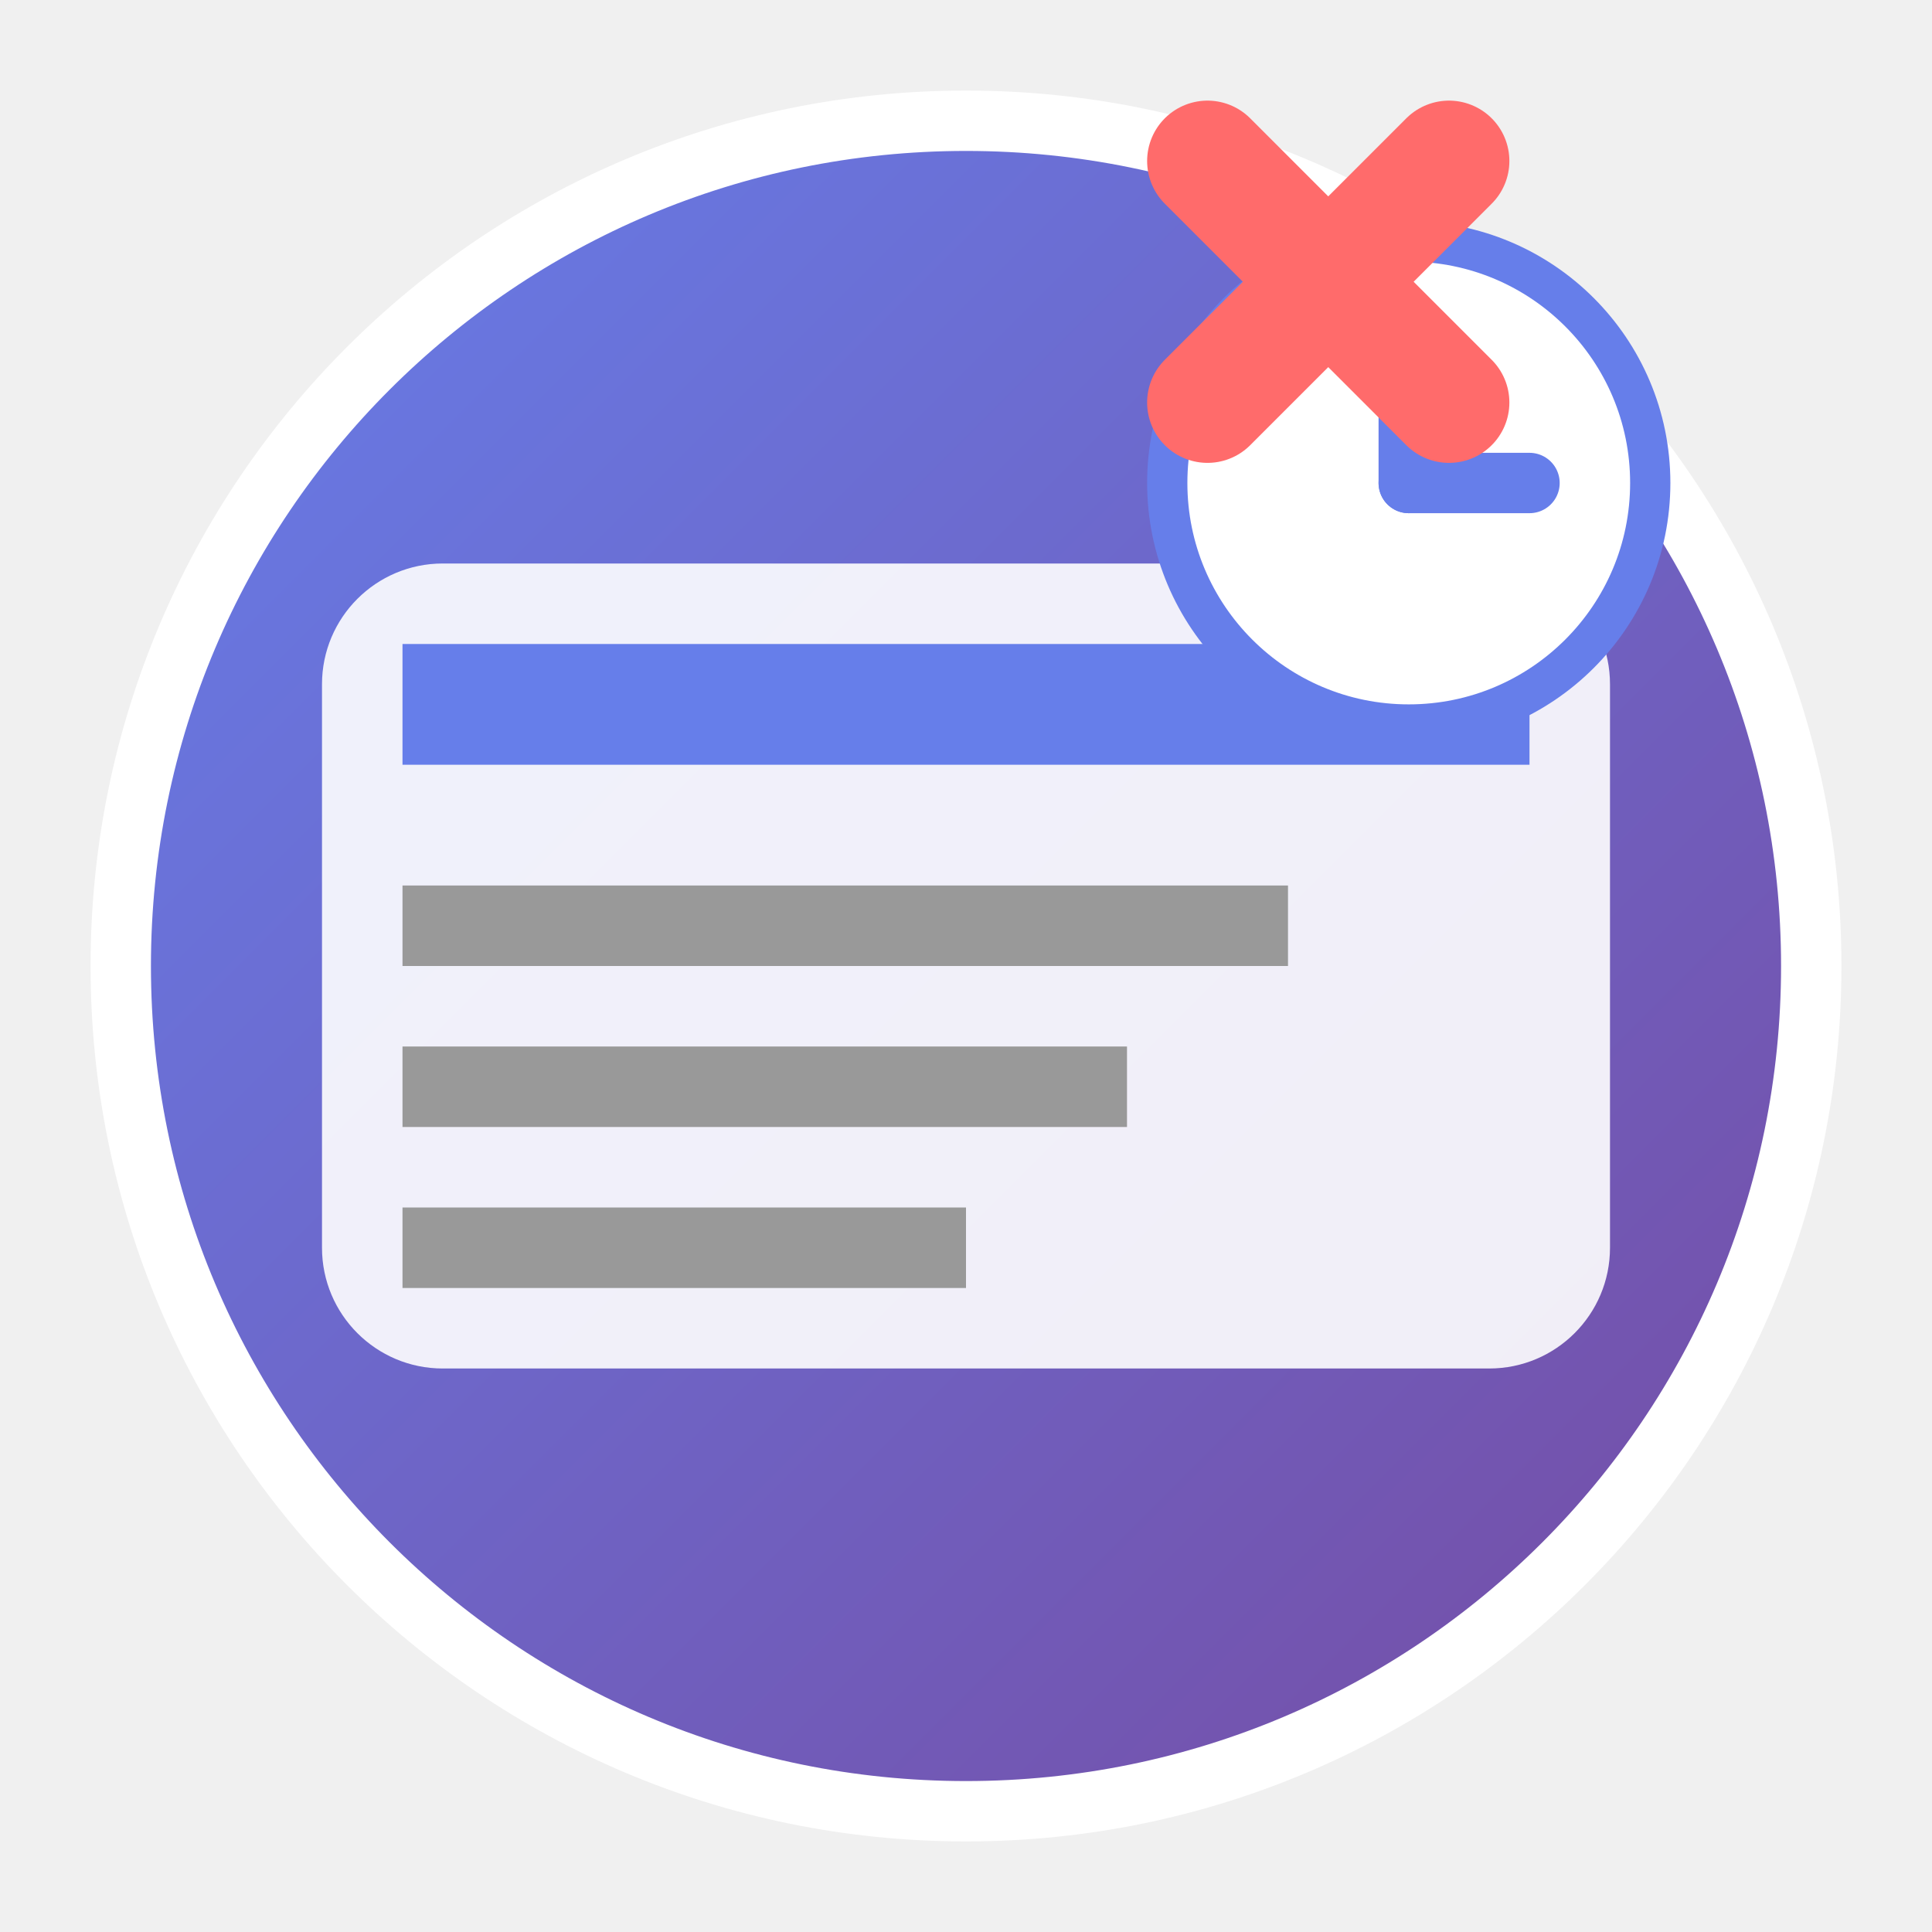
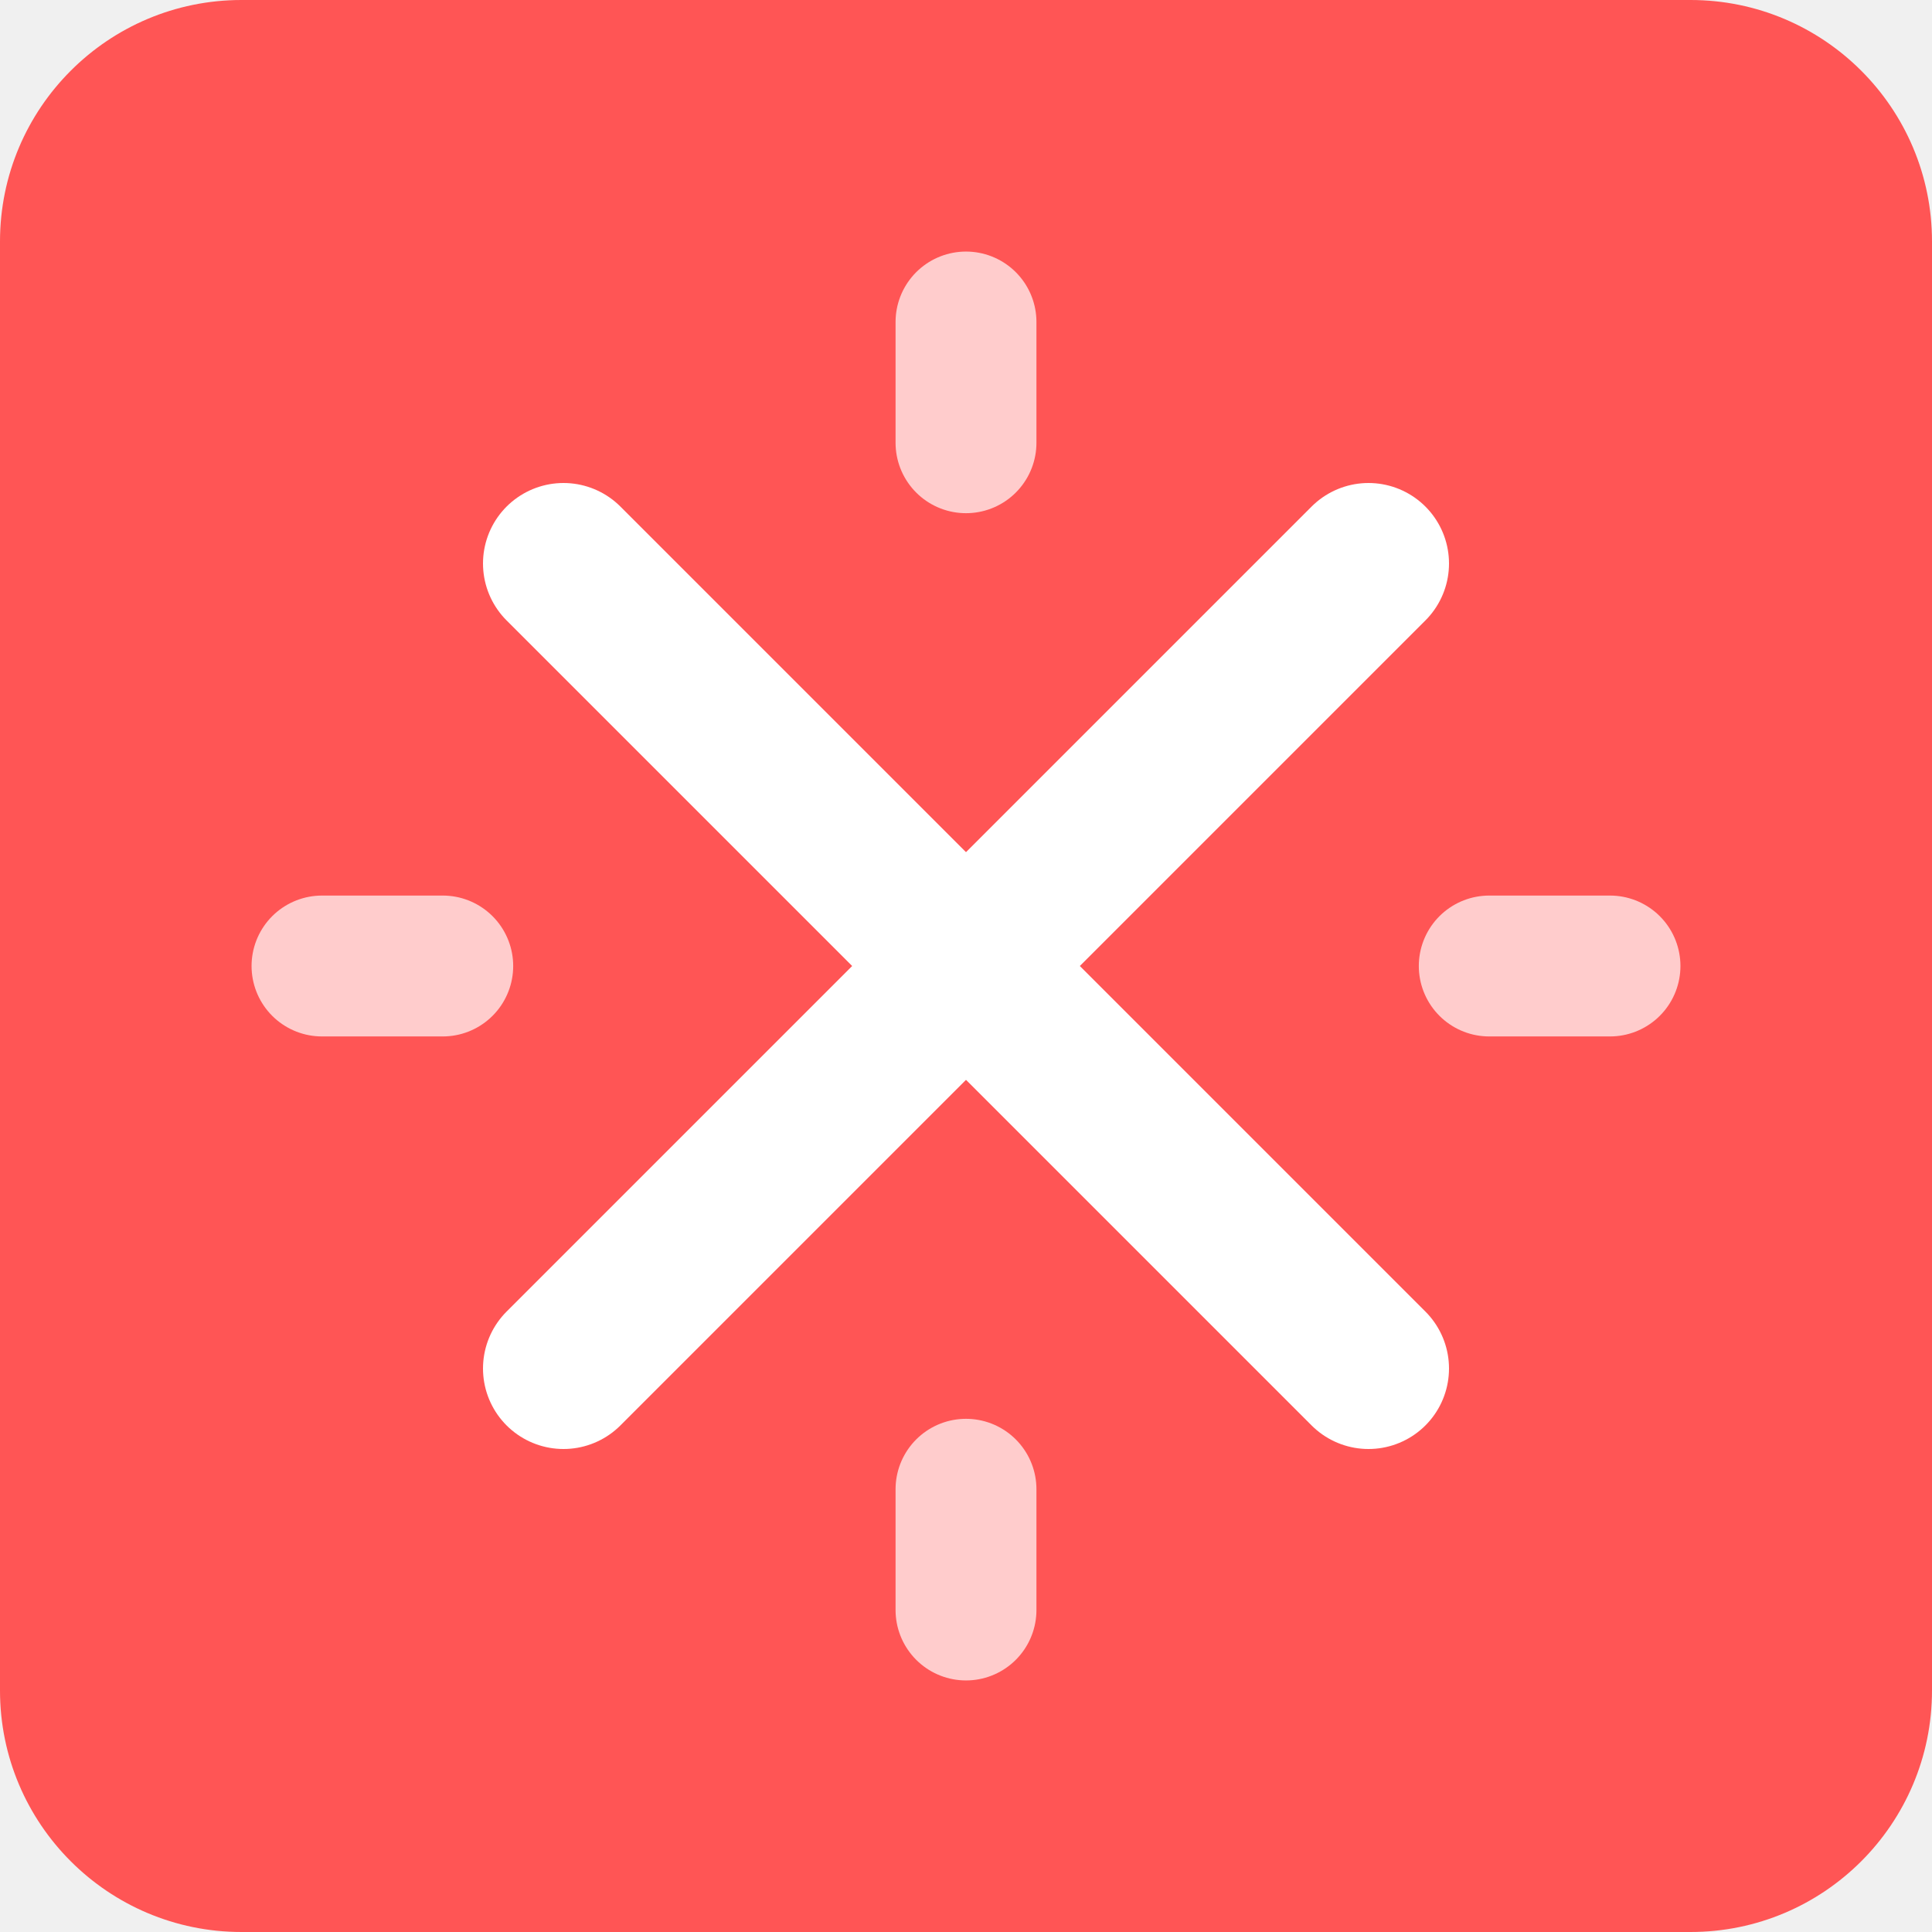
- <svg xmlns="http://www.w3.org/2000/svg" width="48" height="48" viewBox="0 0 48 48">
-   <defs>
-     <linearGradient id="grad1" x1="0%" y1="0%" x2="100%" y2="100%">
-       <stop offset="0%" style="stop-color:#667eea;stop-opacity:1" />
-       <stop offset="100%" style="stop-color:#764ba2;stop-opacity:1" />
-     </linearGradient>
-   </defs>
-   <circle cx="24" cy="24" r="21" fill="url(#grad1)" stroke="#fff" stroke-width="1.5" />
-   <rect x="8" y="14" width="32" height="20" rx="3" fill="white" opacity="0.9" />
-   <rect x="10" y="16" width="28" height="3" fill="#667eea" />
-   <rect x="10" y="22" width="22" height="2" fill="#999" />
-   <rect x="10" y="26" width="18" height="2" fill="#999" />
-   <rect x="10" y="30" width="14" height="2" fill="#999" />
-   <circle cx="35" cy="12" r="6" fill="white" stroke="#667eea" stroke-width="1" />
-   <line x1="35" y1="12" x2="35" y2="8" stroke="#667eea" stroke-width="1.5" stroke-linecap="round" />
-   <line x1="35" y1="12" x2="38" y2="12" stroke="#667eea" stroke-width="1.5" stroke-linecap="round" />
-   <line x1="30" y1="10" x2="36" y2="4" stroke="#ff6b6b" stroke-width="3" stroke-linecap="round" />
-   <line x1="36" y1="10" x2="30" y2="4" stroke="#ff6b6b" stroke-width="3" stroke-linecap="round" />
+ <svg xmlns="http://www.w3.org/2000/svg" width="48" height="48" viewBox="0 0 48 48" fill="none">
+   <rect width="48" height="48" rx="6" fill="#FF5555" />
+   <path d="M34 14L14 34M14 14L34 34" stroke="white" stroke-width="4" stroke-linecap="round" stroke-linejoin="round" />
+   <path d="M24 8V11M40 24H37M24 37V40M11 24H8" stroke="white" stroke-width="3.5" stroke-linecap="round" opacity="0.7" />
</svg>
